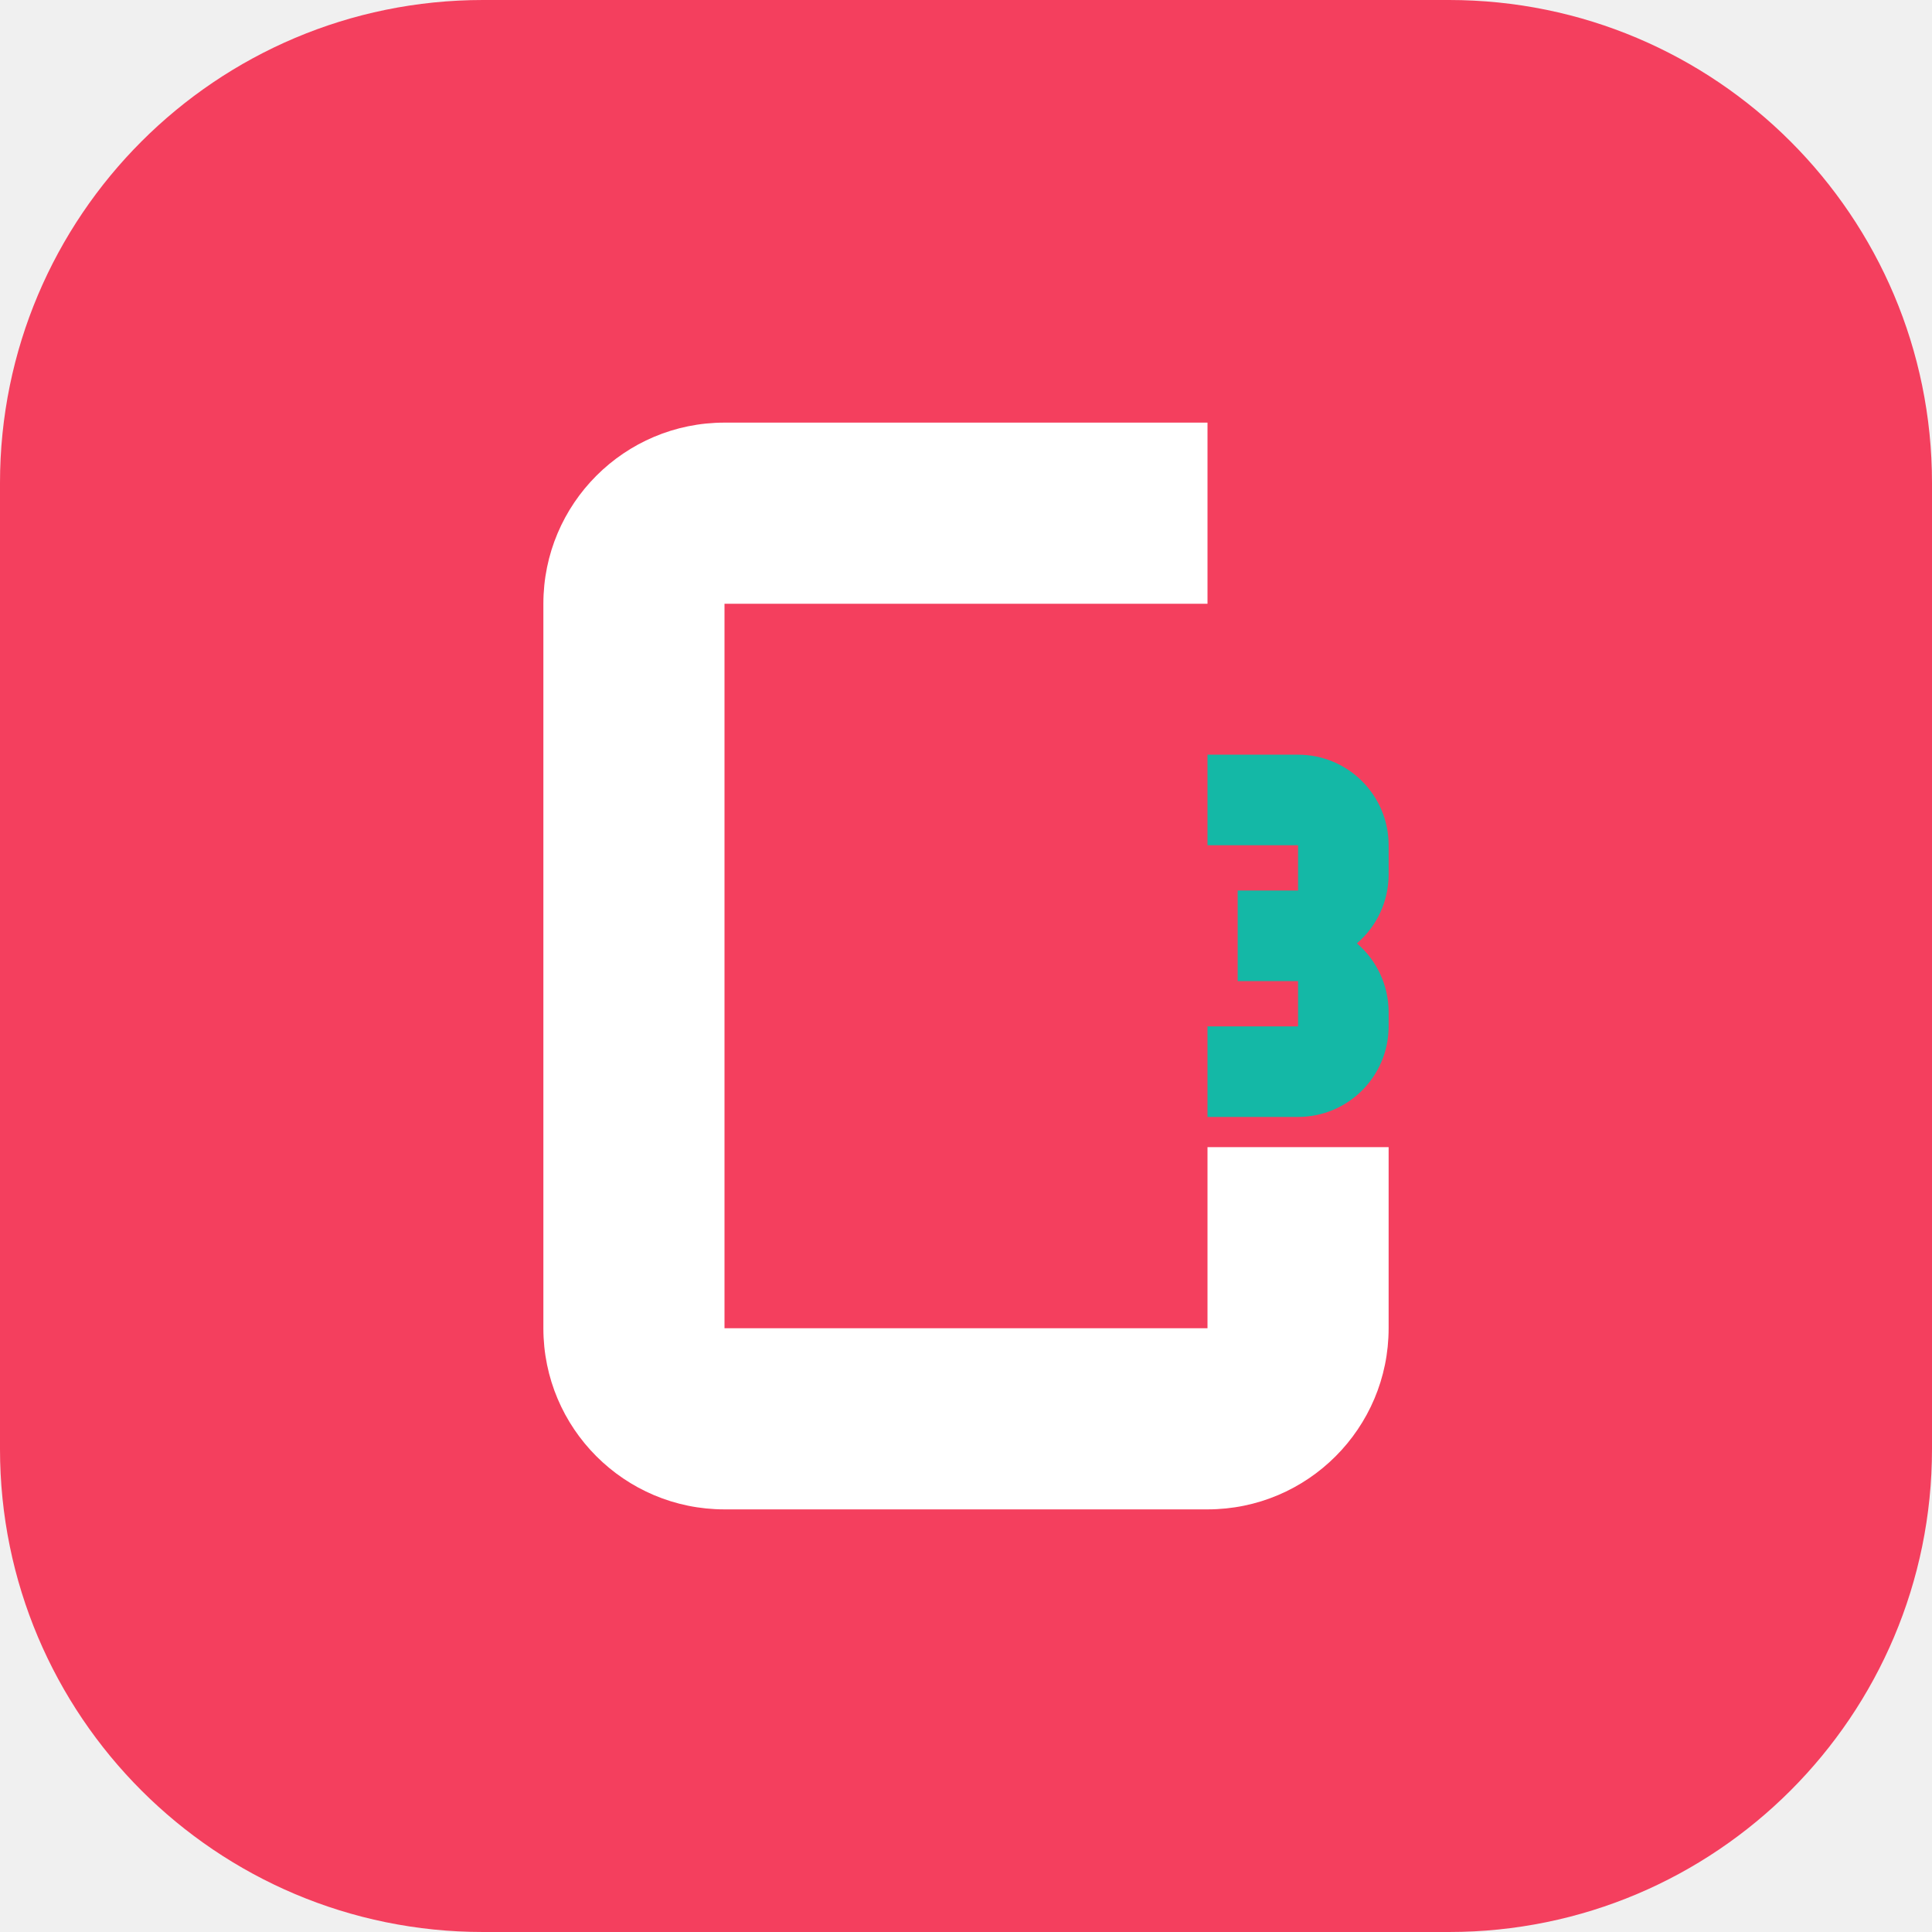
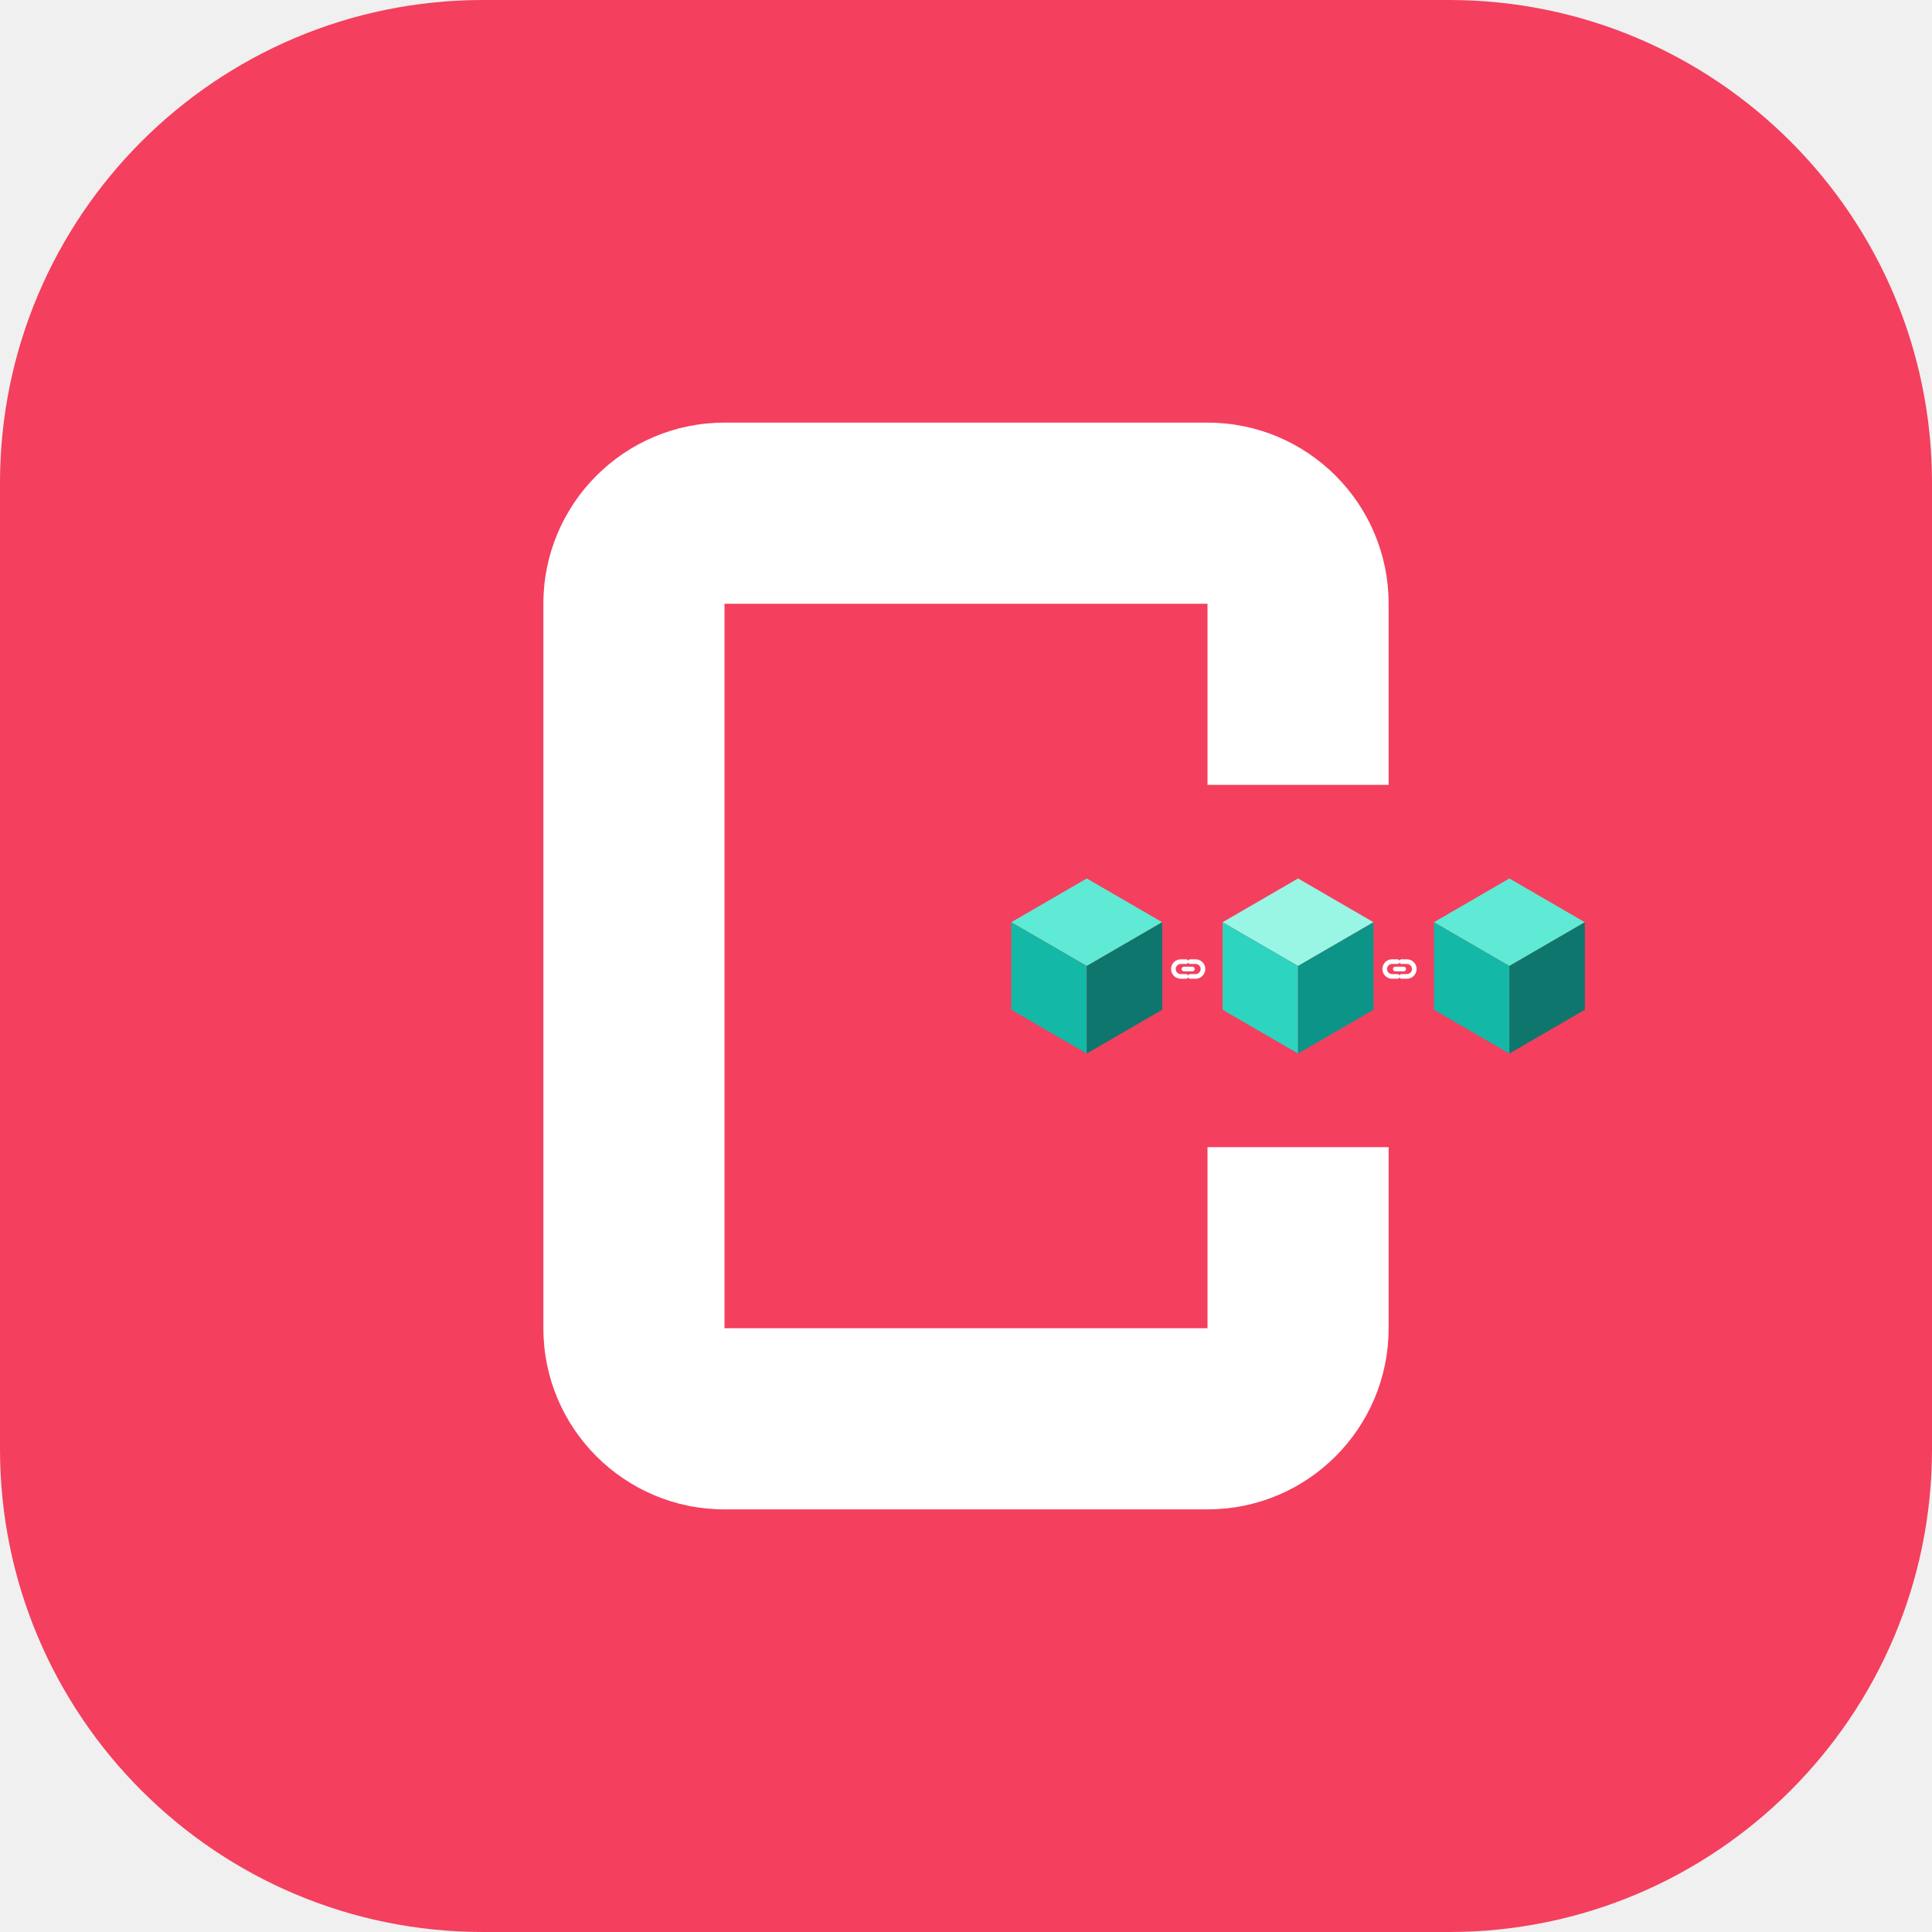
<svg xmlns="http://www.w3.org/2000/svg" viewBox="0 0 64 64" role="img" aria-labelledby="title">
  <rect width="64" height="64" rx="16" fill="#f43f5e" />
-   <path fill="#ffffff" d="M18 20a6 6 0 0 1 6-6h16v6H24v24h16v-6h6v6a6 6 0 0 1-6 6H24a6 6 0 0 1-6-6V20Z" />
-   <path fill="#14b8a6" transform="translate(23 15) scale(.5)" d="M34 20h6a6 6 0 0 1 6 6v2a6 6 0 0 1-2.1 4.5A6 6 0 0 1 46 37v1a6 6 0 0 1-6 6h-6v-6h6v-3H36v-6h4v-3h-6v-6Z" />
+   <path fill="#ffffff" d="M18 20a6 6 0 0 1 6-6h16a6 6 0 0 1 6 6v6h-6v-6H24v24h16v-6h6v6a6 6 0 0 1-6 6H24a6 6 0 0 1-6-6V20Z" />
+   <g fill="none" stroke="#ffffff" stroke-linecap="round" stroke-width=".22">
+     <g transform="translate(11.85 10.05) scale(.7)">
+       <path d="M39.2 31.15h-.25a.35.35 0 0 0 0 .7h.25" />
+       <path d="M39.4 31.15h.25a.35.35 0 0 1 0 .7h-.25" />
+       <path d="M39.1 31.5h.4" />
+     </g>
+     <g transform="translate(13.95 10.05) scale(.7)">
+       <path d="M46.2 31.15h-.25a.35.35 0 0 0 0 .7h.25" />
+       <path d="M46.4 31.15h.25a.35.35 0 0 1 0 .7h-.25" />
+       <path d="M46.1 31.5h.4" />
+     </g>
+   </g>
+   <g transform="translate(0 .6)">
+     <path fill="#5eead4" d="m36 28.5 2.5 1.45L36 31.4l-2.5-1.45L36 28.5Z" />
+     <path fill="#14b8a6" d="m33.5 29.95 2.5 1.45v2.9l-2.5-1.45v-2.9Z" />
+     <path fill="#0f766e" d="M38.5 29.95 36 31.4v2.9l2.5-1.45v-2.9Z" />
+   </g>
+   <g transform="translate(0 .6)">
+     <path fill="#99f6e4" d="m43 28.5 2.5 1.45L43 31.4l-2.5-1.45L43 28.5Z" />
+     <path fill="#2dd4bf" d="m40.5 29.95 2.5 1.45v2.9l-2.5-1.45v-2.9Z" />
+     <path fill="#0d9488" d="M45.5 29.95 43 31.4v2.9l2.5-1.45v-2.9Z" />
+   </g>
+   <g transform="translate(0 .6)">
+     <path fill="#5eead4" d="m50 28.5 2.5 1.45L50 31.4l-2.5-1.45L50 28.5Z" />
+     <path fill="#14b8a6" d="m47.5 29.95 2.5 1.45v2.9l-2.5-1.45v-2.9Z" />
+     <path fill="#0f766e" d="M52.5 29.95 50 31.4v2.9l2.5-1.45v-2.9Z" />
+   </g>
</svg>
